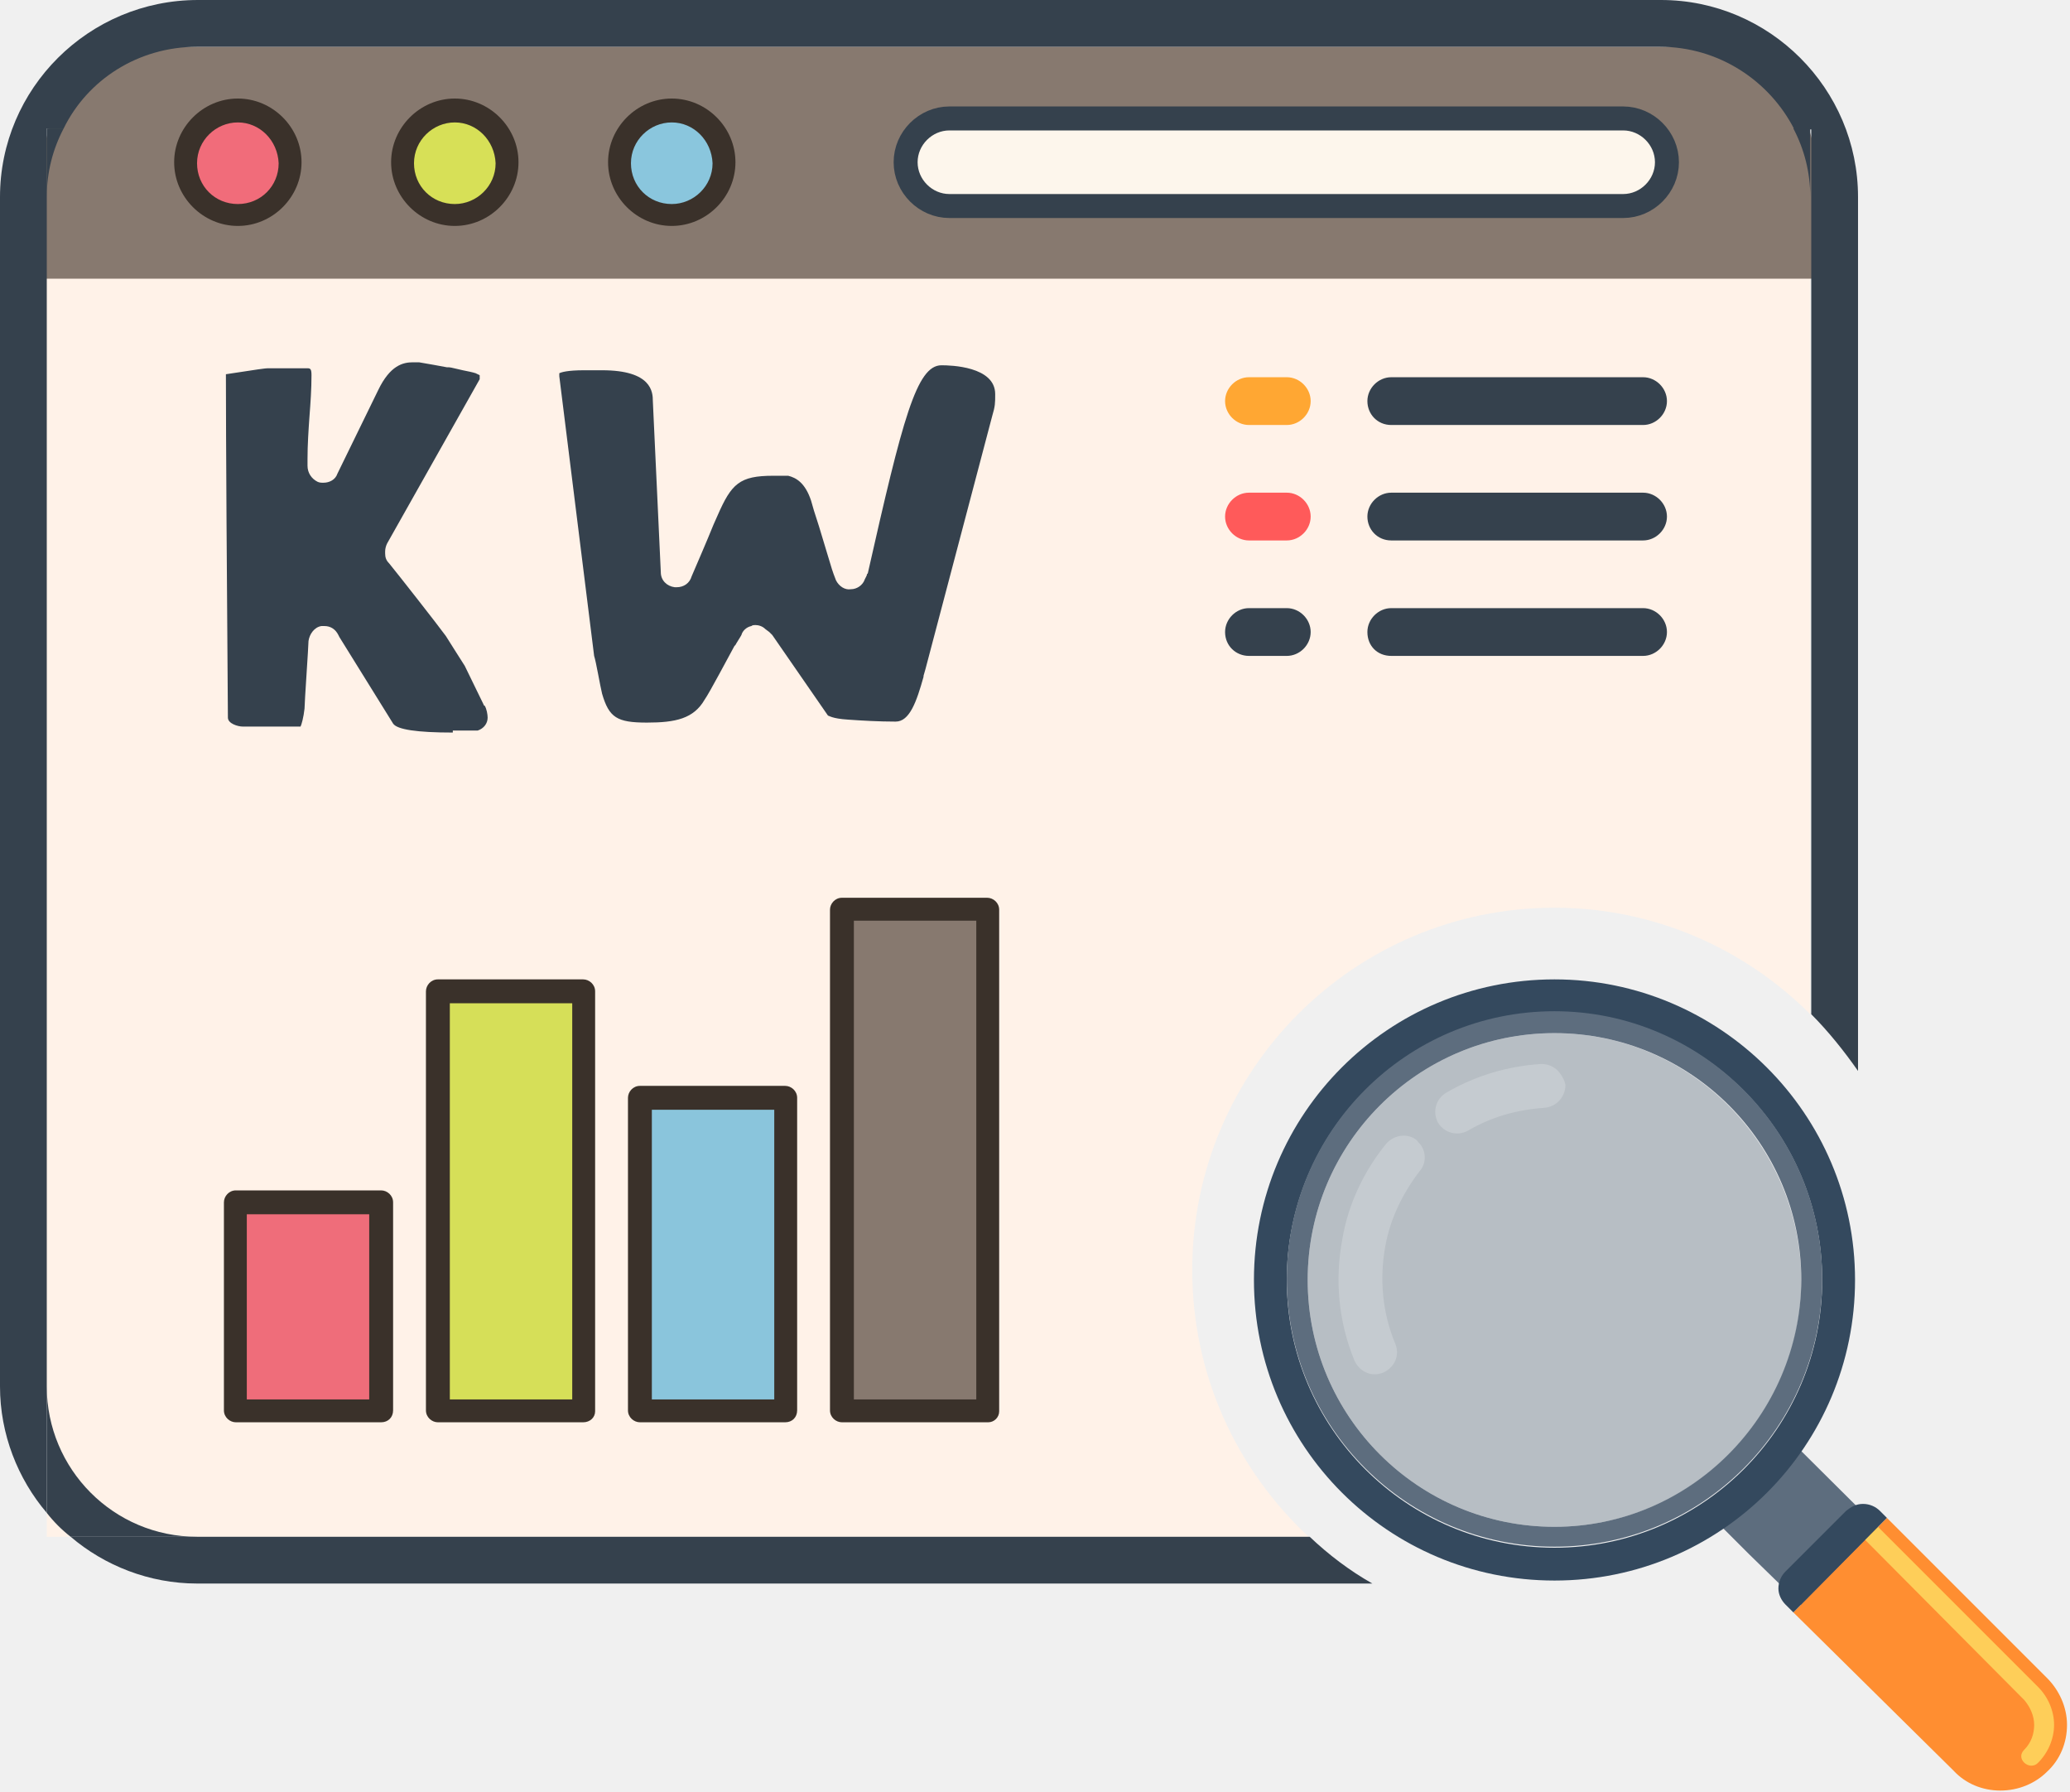
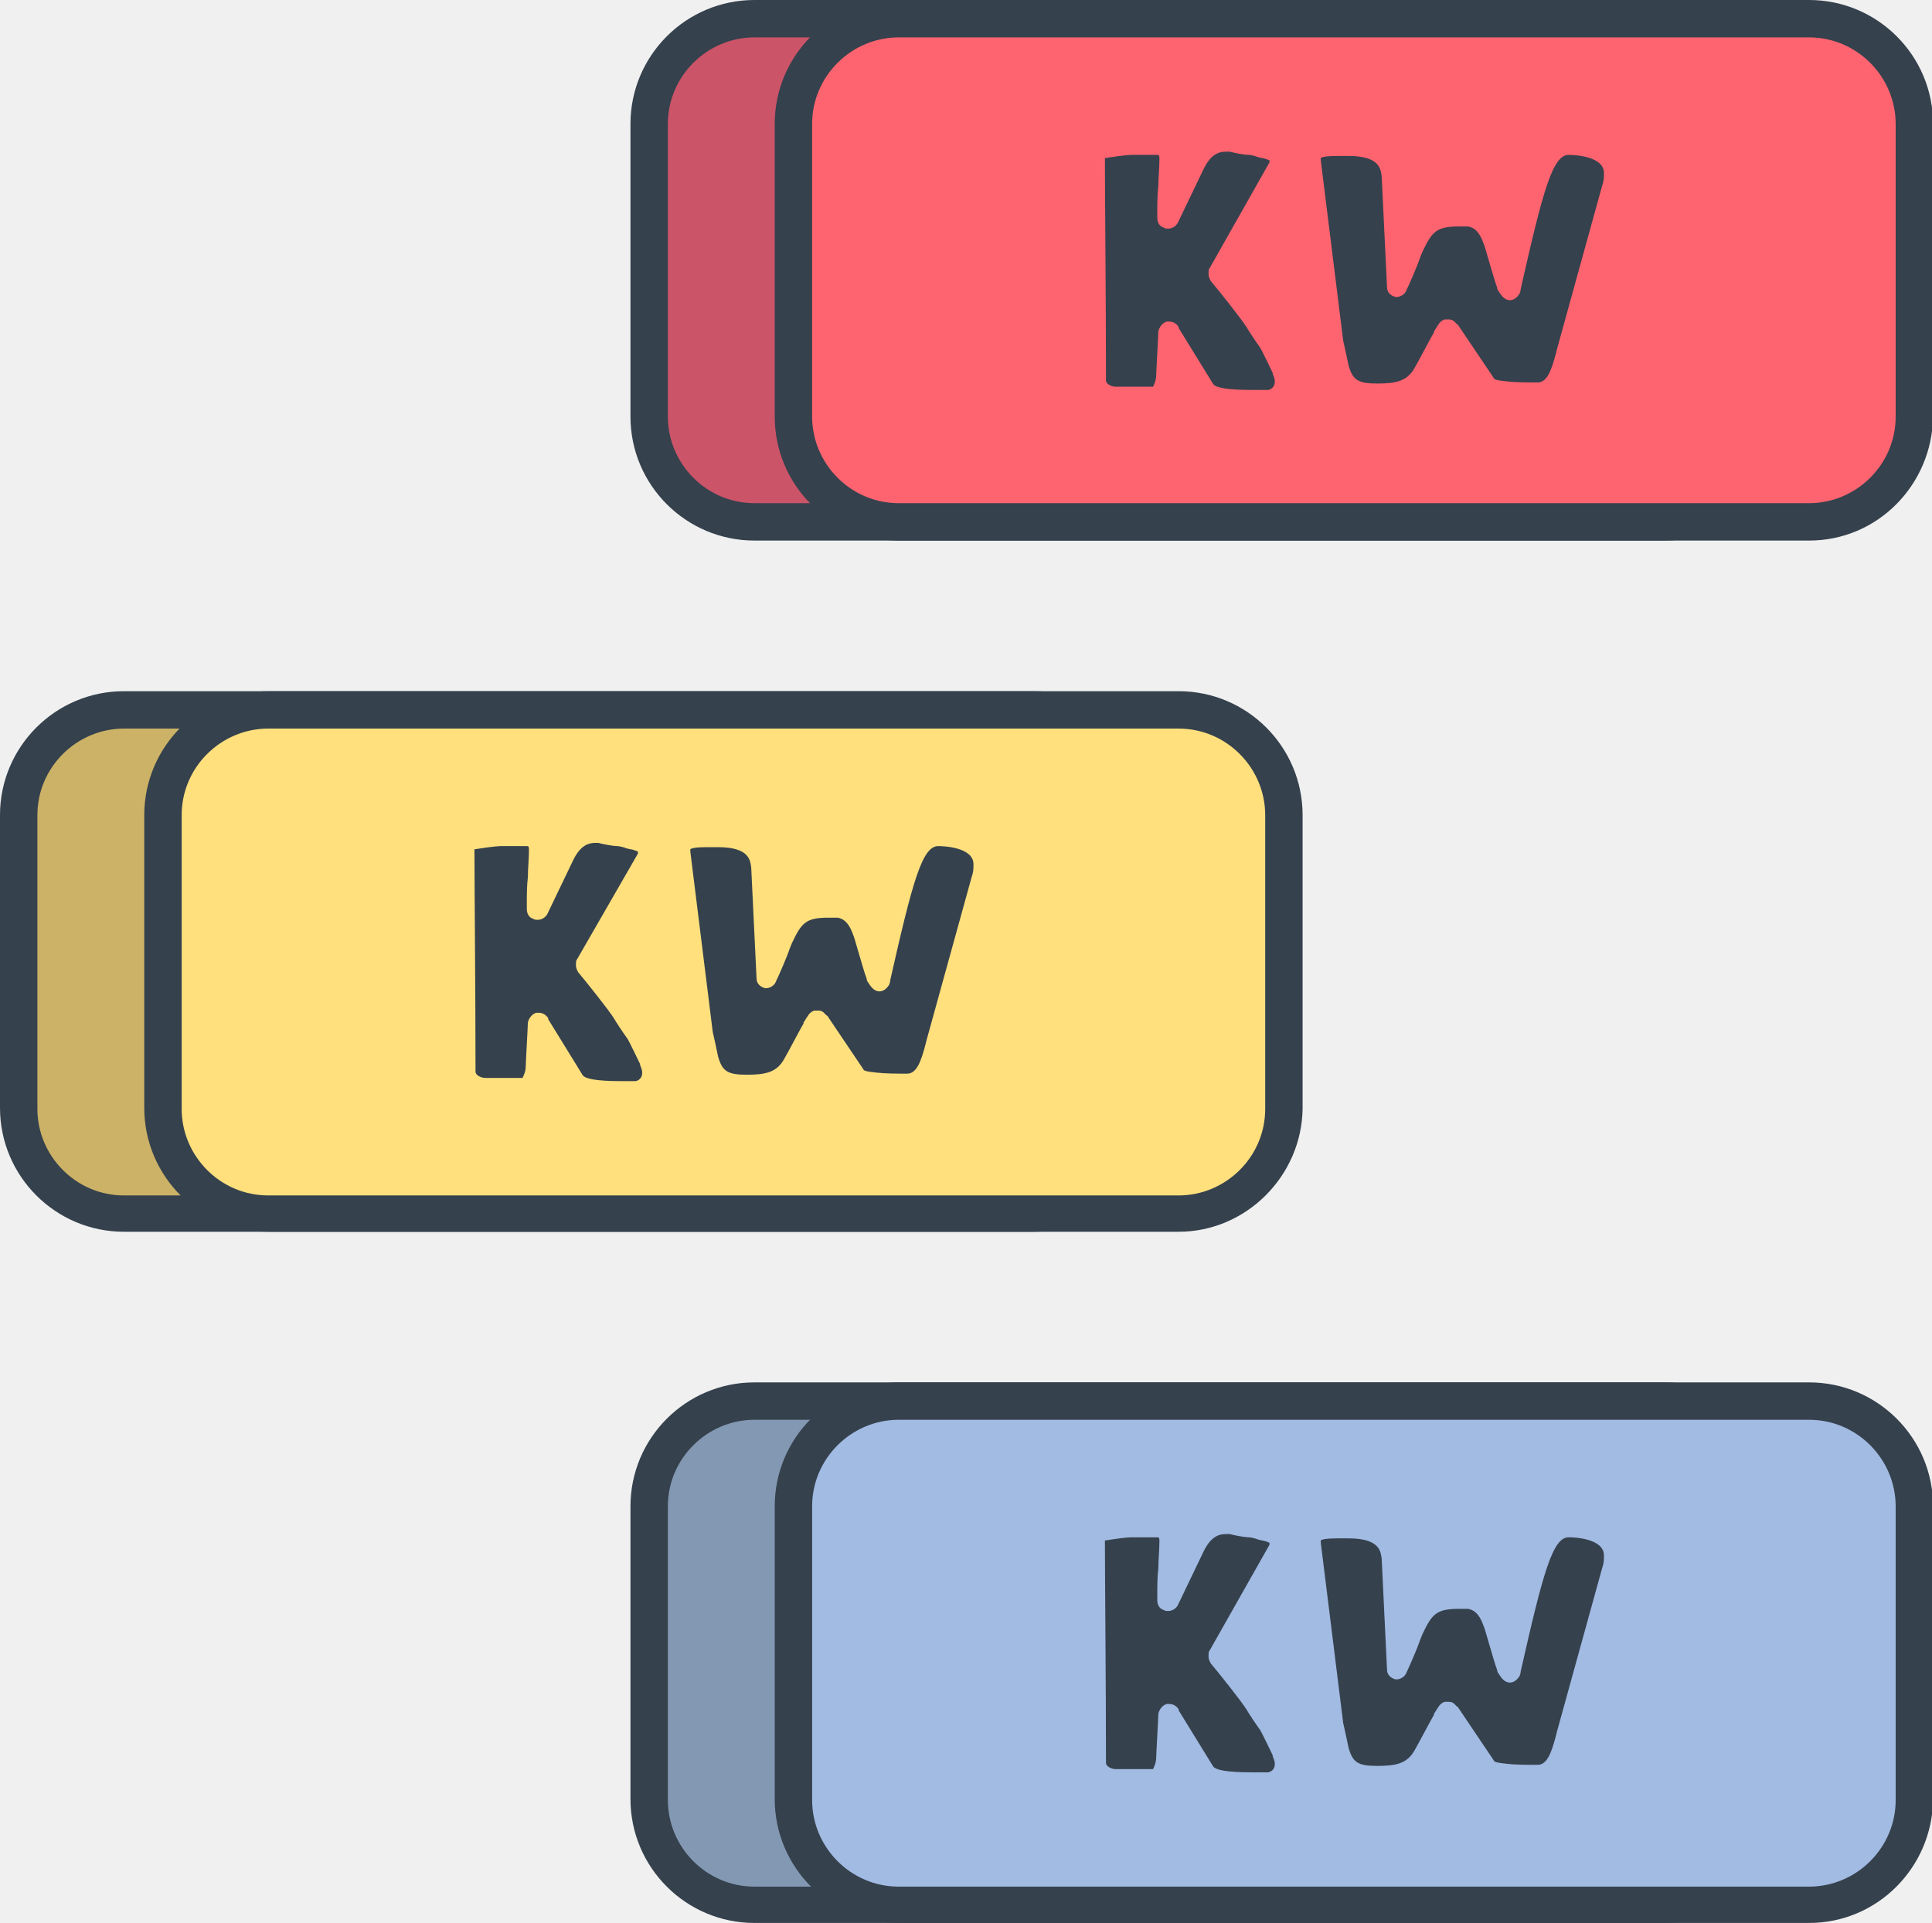
- <svg xmlns="http://www.w3.org/2000/svg" width="208" height="180" viewBox="0 0 208 180" fill="none">
-   <path d="M119.8 127.6C119.8 107.5 136.1 91.2 156.2 91.2C166.2 91.2 175.3 95.3 181.9 101.9V19.8C181.9 17.3 181.3 15 180.2 12.9H6.3C5.2 15 4.6 17.3 4.6 19.8V139.3C4.6 147.7 11.4 154.4 19.7 154.4H131.5C124.3 147.7 119.8 138.2 119.8 127.6Z" fill="#FFF2E8" />
-   <path d="M99.8 4.7H16.6C9.8 4.7 4.3 10.1 4.3 16.8V28H182.4V16.8C182.4 10.1 176.9 4.7 170.1 4.7H110H99.8Z" fill="#87796F" />
-   <path d="M23.9 21.5C26.772 21.5 29.1 19.172 29.1 16.3C29.1 13.428 26.772 11.1 23.9 11.1C21.028 11.1 18.7 13.428 18.7 16.3C18.7 19.172 21.028 21.5 23.9 21.5Z" fill="#F16C7A" />
-   <path d="M23.9 22.7C20.4 22.7 17.5 19.8 17.5 16.3C17.5 12.8 20.4 9.9 23.9 9.9C27.4 9.9 30.3 12.8 30.3 16.3C30.3 19.8 27.4 22.7 23.9 22.7ZM23.9 12.3C21.7 12.3 19.8 14.1 19.8 16.4C19.8 18.7 21.6 20.5 23.9 20.5C26.2 20.5 28 18.7 28 16.4C27.9 14.1 26.1 12.3 23.9 12.3Z" fill="#3A312A" />
-   <path d="M45.7 21.5C48.572 21.5 50.9 19.172 50.9 16.3C50.9 13.428 48.572 11.1 45.7 11.1C42.828 11.1 40.5 13.428 40.5 16.3C40.5 19.172 42.828 21.5 45.7 21.5Z" fill="#D7E057" />
-   <path d="M45.7 22.7C42.2 22.7 39.3 19.8 39.3 16.3C39.3 12.8 42.2 9.9 45.7 9.9C49.2 9.9 52.1 12.8 52.1 16.3C52.1 19.8 49.2 22.7 45.7 22.7ZM45.7 12.3C43.5 12.3 41.6 14.1 41.6 16.4C41.6 18.7 43.4 20.5 45.7 20.5C47.9 20.5 49.8 18.7 49.8 16.4C49.7 14.1 47.9 12.3 45.7 12.3Z" fill="#3A312A" />
-   <path d="M67.5 21.5C70.372 21.5 72.7 19.172 72.7 16.3C72.7 13.428 70.372 11.1 67.5 11.1C64.628 11.1 62.3 13.428 62.3 16.3C62.3 19.172 64.628 21.5 67.5 21.5Z" fill="#8AC6DD" />
-   <path d="M67.5 22.7C64 22.7 61.1 19.8 61.1 16.3C61.1 12.8 64 9.9 67.5 9.9C71 9.9 73.9 12.8 73.9 16.3C73.9 19.8 71 22.7 67.5 22.7ZM67.5 12.3C65.3 12.3 63.4 14.1 63.4 16.4C63.4 18.7 65.2 20.5 67.5 20.5C69.7 20.5 71.6 18.7 71.6 16.4C71.5 14.1 69.7 12.3 67.5 12.3Z" fill="#3A312A" />
-   <path d="M23.7 120.9H38.3V141.8H23.7V120.9Z" fill="#EF6D7A" />
-   <path d="M38.3 142.9H23.7C23.1 142.9 22.5 142.4 22.5 141.7V120.8C22.5 120.2 23 119.6 23.7 119.6H38.3C38.9 119.6 39.5 120.1 39.5 120.8V141.7C39.5 142.4 39 142.9 38.3 142.9ZM24.8 140.6H37.1V122H24.8V140.6Z" fill="#3A312A" />
-   <path d="M44 99.6H58.6V141.8H44V99.6Z" fill="#D6DF58" />
-   <path d="M58.6 142.9H44C43.4 142.9 42.8 142.4 42.8 141.7V99.6C42.8 99 43.3 98.4 44 98.4H58.6C59.2 98.4 59.8 98.9 59.8 99.6V141.8C59.8 142.4 59.3 142.9 58.6 142.9ZM45.2 140.6H57.5V100.8H45.2V140.6Z" fill="#3A312A" />
-   <path d="M64.3 110.4H78.9V141.8H64.3V110.4Z" fill="#8AC5DC" />
-   <path d="M78.9 142.9H64.3C63.7 142.9 63.1 142.4 63.1 141.7V110.3C63.1 109.7 63.6 109.1 64.3 109.1H78.9C79.5 109.1 80.1 109.6 80.1 110.3V141.7C80.1 142.4 79.6 142.9 78.9 142.9ZM65.5 140.6H77.8V111.5H65.5V140.6Z" fill="#3A312A" />
-   <path d="M84.6 91.4H99.2V141.8H84.6V91.4Z" fill="#87796F" />
-   <path d="M99.3 142.9H84.6C84 142.9 83.4 142.4 83.4 141.7V91.4C83.4 90.8 83.9 90.2 84.6 90.2H99.2C99.8 90.2 100.4 90.7 100.4 91.4V141.8C100.4 142.4 99.9 142.9 99.3 142.9ZM85.8 140.6H98.1V92.5H85.8V140.6Z" fill="#3A312A" />
-   <path d="M139.8 65.9H165.1C166.4 65.9 167.5 64.8 167.5 63.5C167.5 62.2 166.4 61.1 165.1 61.1H139.8C138.5 61.1 137.4 62.2 137.4 63.5C137.4 64.9 138.4 65.9 139.8 65.9Z" fill="#35414D" />
-   <path d="M139.8 42.7H165.1C166.4 42.7 167.5 41.6 167.5 40.3C167.5 39 166.4 37.9 165.1 37.9H139.8C138.5 37.9 137.4 39 137.4 40.3C137.4 41.6 138.4 42.7 139.8 42.7Z" fill="#35414D" />
-   <path d="M139.8 54.3H165.1C166.4 54.3 167.5 53.2 167.5 51.9C167.5 50.6 166.4 49.5 165.1 49.5H139.8C138.5 49.5 137.4 50.6 137.4 51.9C137.4 53.2 138.4 54.3 139.8 54.3Z" fill="#35414D" />
-   <path d="M125.5 42.7H129.3C130.6 42.7 131.7 41.6 131.7 40.3C131.7 39 130.6 37.9 129.3 37.9H125.5C124.2 37.9 123.1 39 123.1 40.3C123.1 41.6 124.2 42.7 125.5 42.7Z" fill="#FFA733" />
-   <path d="M125.5 54.3H129.3C130.6 54.3 131.7 53.2 131.7 51.9C131.7 50.6 130.6 49.5 129.3 49.5H125.5C124.2 49.5 123.1 50.6 123.1 51.9C123.1 53.2 124.2 54.3 125.5 54.3Z" fill="#FF5A5A" />
-   <path d="M125.5 65.9H129.3C130.6 65.9 131.7 64.8 131.7 63.5C131.7 62.2 130.6 61.1 129.3 61.1H125.5C124.2 61.1 123.1 62.2 123.1 63.5C123.1 64.9 124.2 65.9 125.5 65.9Z" fill="#35414D" />
-   <path d="M163.1 20.7H95.4C93 20.7 91 18.7 91 16.3C91 13.9 93 11.9 95.4 11.9H163.1C165.5 11.9 167.5 13.9 167.5 16.3C167.5 18.7 165.5 20.7 163.1 20.7Z" fill="#FDF6EC" stroke="#35414D" stroke-width="2.409" stroke-miterlimit="10" />
-   <path d="M45.5 73.6C41.9 73.6 39.9 73.3 39.5 72.7L34.1 64L34 63.8C33.7 63.2 33.2 62.9 32.6 62.9C32.5 62.9 32.4 62.9 32.3 62.9C31.6 63 31.1 63.7 31 64.4C31 64.9 30.6 70.6 30.6 71.2C30.5 72.1 30.3 72.8 30.2 73H24.4C23.9 73 22.9 72.7 22.9 72.1C22.8 59.6 22.7 43.6 22.7 37.6C25.9 37.1 26.7 37 26.9 37C27 37 27.1 37 27.3 37C27.8 37 28.5 37 28.9 37C29.1 37 29.5 37 30 37C30.4 37 30.7 37 30.9 37C31.2 37 31.3 37.1 31.3 37.7C31.3 39.1 31.2 40.5 31.1 41.8C31 43.2 30.9 44.7 30.9 46.1V46.8C30.9 47.5 31.3 48.1 31.9 48.4C32.1 48.5 32.3 48.5 32.5 48.5C33.1 48.5 33.7 48.2 33.9 47.6L38 39.2C39.2 36.7 40.5 36.4 41.5 36.4H42.1C42.7 36.5 44.4 36.8 44.9 36.9C45 36.9 45 36.9 45.1 36.9C45.3 36.9 46 37.1 46.5 37.2C47 37.3 47.5 37.4 47.8 37.5C48 37.6 48.2 37.7 48.2 37.7C48.2 37.9 48.2 38 48.2 38.1L38.9 54.6C38.8 54.8 38.7 55.1 38.7 55.4V55.6C38.7 56 38.8 56.3 39.1 56.6C40 57.7 44 62.8 44.8 63.9C45 64.2 46.3 66.3 46.7 66.9C47 67.5 48.3 70.2 48.6 70.8C48.6 70.8 48.6 70.9 48.7 70.9C48.9 71.2 49 71.8 49 72.1C49 72.7 48.6 73.2 48 73.4H45.5V73.6Z" fill="#35414D" />
-   <path d="M65 72.6C62 72.6 61.2 72.1 60.5 69.7C60.3 68.9 59.9 66.5 59.7 65.9L56.2 37.8V37.5C56.4 37.4 57 37.2 58.7 37.2C59.1 37.2 59.5 37.2 59.8 37.2C60.1 37.2 60.3 37.2 60.5 37.2C65.5 37.2 65.6 39.4 65.6 40.3L66.4 57.5C66.4 58.3 67 58.9 67.8 59C67.9 59 68 59 68 59C68.7 59 69.3 58.6 69.5 57.9C69.8 57.2 71.1 54.2 71.7 52.7L72.1 51.8C73.5 48.6 74.3 47.8 77.7 47.8H79.2C80 48 80.9 48.5 81.5 50.3C81.6 50.7 81.9 51.7 82.3 52.9C82.8 54.6 83.4 56.5 83.6 57.2C83.7 57.5 83.8 57.8 84 58.3C84.3 58.9 84.9 59.3 85.5 59.2C86.1 59.2 86.7 58.8 86.9 58.2L87.1 57.8C87.1 57.7 87.1 57.7 87.2 57.6C90.7 42.1 92.1 36.7 94.6 36.7C95.5 36.7 100 36.8 100 39.6C100 40.5 100 40.8 99.7 41.8L93 67.2L92.8 67.9V68C92.1 70.5 91.4 72.5 90 72.5C88.3 72.5 86.6 72.4 85.2 72.3C83.6 72.2 83.3 71.9 83.2 71.9L77.6 63.8C77.5 63.7 77.4 63.6 77.3 63.5L76.9 63.2C76.6 62.9 76.2 62.8 75.9 62.8C75.8 62.8 75.6 62.8 75.5 62.9C75 63 74.6 63.4 74.5 63.8C74.4 64 74 64.6 73.9 64.8L73.8 64.9C73.3 65.8 71.3 69.6 70.8 70.3C69.7 72.2 67.9 72.6 65 72.6Z" fill="#35414D" />
-   <path d="M4.7 152V154.4H7.1C6.2 153.6 5.4 152.8 4.7 152Z" fill="#FFF2E8" />
-   <path d="M181.9 154.4V153.3C181.5 153.7 181.2 154 180.8 154.4H181.9Z" fill="#FFF2E8" />
-   <path d="M7.1 154.4C10.5 157.3 15 159.1 19.8 159.1H137.9C135.6 157.8 133.5 156.2 131.6 154.4H7.1Z" fill="#35414D" />
-   <path d="M4.7 19.8V12.9H6.4C8.8 8 13.9 4.7 19.8 4.7H166.8C172.7 4.7 177.8 8.1 180.3 13H182V101.9C183.7 103.6 185.3 105.6 186.7 107.6V19.8C186.7 8.9 177.8 0 166.9 0H19.9C8.9 0 0 8.9 0 19.8V139.3C0 144.1 1.8 148.6 4.7 152V139.3V19.8Z" fill="#35414D" />
-   <path d="M4.7 12.9V19.8C4.7 17.3 5.3 15 6.4 12.9H4.7Z" fill="#35414D" />
-   <path d="M181.9 101.8V12.9H180.2C181.3 15 181.9 17.3 181.9 19.8V101.8Z" fill="#35414D" />
-   <path d="M131.5 154.4H19.8C11.4 154.4 4.7 147.6 4.7 139.3V152C5.4 152.9 6.2 153.7 7.1 154.4H131.5Z" fill="#35414D" />
-   <path d="M179.5 154.4H180.8C181.2 154.1 181.6 153.7 181.9 153.3V152C181.1 152.8 180.3 153.6 179.5 154.4Z" fill="white" />
-   <path d="M172.5 152.9L175.8 156.2L179.8 160.1L193.8 174.1L198.1 162.8L180.4 145.2L172.5 152.9Z" fill="#5D6D7E" />
-   <path d="M189.6 152.5L205.7 168.6C206.9 169.8 207.7 171.5 207.7 173.3C207.7 175.1 207 176.8 205.7 178C204.5 179.2 202.8 179.9 201 179.9C199.2 179.9 197.5 179.2 196.3 177.9L180.2 162L189.6 152.5Z" fill="#FF8E31" />
-   <path d="M187.4 154.7L188.7 153.4L204.8 169.5C205.8 170.5 206.4 171.9 206.4 173.3C206.4 174.7 205.8 176.1 204.8 177.1C204.6 177.3 204.4 177.4 204.1 177.4C203.9 177.4 203.6 177.3 203.4 177.1C203 176.7 203 176.2 203.4 175.8C204.1 175.1 204.4 174.2 204.4 173.3C204.4 172.4 204 171.5 203.4 170.8L187.4 154.7Z" fill="#FECE59" />
-   <path d="M180.2 162L189.6 152.5L188.9 151.8C188.5 151.4 187.9 151.1 187.2 151.1C186.5 151.1 186 151.4 185.5 151.8L179.4 157.9C179 158.3 178.7 158.9 178.7 159.6C178.7 160.2 179 160.8 179.4 161.2L180.2 162Z" fill="#34495E" />
-   <path opacity="0.3" d="M156.2 103.8C142.5 103.8 131.4 114.9 131.4 128.6C131.4 142.3 142.5 153.4 156.2 153.4C169.9 153.4 181 142.3 181 128.6C180.9 114.9 169.8 103.8 156.2 103.8Z" fill="#34495E" />
-   <path d="M156.2 98.4C139.5 98.4 126 111.9 126 128.6C126 145.3 139.5 158.8 156.2 158.8C172.9 158.8 186.4 145.3 186.4 128.6C186.4 111.9 172.8 98.4 156.2 98.4ZM156.2 155.5C141.3 155.5 129.3 143.4 129.3 128.6C129.3 113.7 141.4 101.7 156.2 101.7C171.1 101.7 183.1 113.8 183.1 128.6C183.1 143.5 171 155.5 156.2 155.5Z" fill="#34495E" />
-   <path d="M156.2 101.6C141.3 101.6 129.3 113.7 129.3 128.5C129.3 143.4 141.4 155.4 156.2 155.4C171.1 155.4 183.1 143.3 183.1 128.5C183.1 113.7 171 101.6 156.2 101.6ZM156.2 153.4C142.5 153.4 131.4 142.3 131.4 128.6C131.4 114.9 142.5 103.8 156.2 103.8C169.9 103.8 181 114.9 181 128.6C180.9 142.3 169.8 153.4 156.2 153.4Z" fill="#5D6D7E" />
-   <path opacity="0.2" d="M156.8 107.9C156.4 107.3 155.7 106.9 154.9 106.9C151.5 107.1 148.2 108.1 145.3 109.8C144.3 110.4 143.9 111.7 144.5 112.8C145.1 113.8 146.4 114.2 147.5 113.6C149.9 112.2 152.4 111.5 155.2 111.3C156.4 111.2 157.3 110.2 157.3 109C157.2 108.5 157 108.2 156.8 107.9Z" fill="white" />
-   <path opacity="0.2" d="M142.8 115.1C142.7 114.9 142.5 114.8 142.4 114.6C141.5 113.8 140.1 114 139.3 114.9C137.1 117.6 135.5 120.9 134.9 124.4C134.1 128.6 134.5 132.8 136.1 136.7C136.6 137.8 137.8 138.4 139 137.9C140.1 137.4 140.7 136.2 140.2 135C138.9 131.9 138.6 128.5 139.2 125.2C139.7 122.4 141 119.8 142.7 117.6C143.3 116.9 143.3 115.8 142.8 115.1Z" fill="white" />
+ <svg xmlns="http://www.w3.org/2000/svg" version="1.1" id="Layer_1" x="0px" y="0px" viewBox="0 0 180.8 180" style="enable-background:new 0 0 180.8 180;" xml:space="preserve">
+   <style type="text/css">
+ 	.st0{fill:#CC5468;}
+ 	.st1{fill:#35414D;}
+ 	.st2{fill:#FD646F;}
+ 	.st3{fill:#CCB266;}
+ 	.st4{fill:#FFE07D;}
+ 	.st5{fill:#8398B2;}
+ 	.st6{fill:#A2BBE3;}
+ </style>
+   <g>
+     <g>
+       <g>
+         <path class="st0" d="M155.6,48.8H70.8c-5.5,0-10-4.5-10-10V11.7c0-5.5,4.5-10,10-10h84.8c5.5,0,10,4.5,10,10v27.1     C165.6,44.4,161.1,48.8,155.6,48.8z" />
+         <path class="st1" d="M155.8,50.6H70.6C64.2,50.6,59,45.4,59,39V11.6C59,5.2,64.2,0,70.6,0h85.2c6.4,0,11.6,5.2,11.6,11.6V39     C167.3,45.4,162.1,50.6,155.8,50.6z M70.6,3.5c-4.4,0-8.1,3.6-8.1,8.1V39c0,4.4,3.6,8.1,8.1,8.1h85.2c4.4,0,8.1-3.6,8.1-8.1V11.6     c0-4.4-3.6-8.1-8.1-8.1H70.6z" />
+       </g>
+       <g>
+         <path class="st2" d="M169.1,48.8H84.3c-5.5,0-10-4.5-10-10V11.7c0-5.5,4.5-10,10-10h84.8c5.5,0,10,4.5,10,10v27.1     C179.1,44.4,174.6,48.8,169.1,48.8z" />
+         <path class="st1" d="M169.3,50.6H84.1c-6.4,0-11.6-5.2-11.6-11.6V11.6C72.5,5.2,77.7,0,84.1,0h85.2c6.4,0,11.6,5.2,11.6,11.6V39     C180.8,45.4,175.7,50.6,169.3,50.6z M84.1,3.5c-4.4,0-8.1,3.6-8.1,8.1V39c0,4.4,3.6,8.1,8.1,8.1h85.2c4.4,0,8.1-3.6,8.1-8.1V11.6     c0-4.4-3.6-8.1-8.1-8.1H84.1z" />
+       </g>
+       <g>
+         <g>
+           <path class="st1" d="M117.1,36.5c-2.2,0-3.4-0.2-3.6-0.6l-3.2-5.2l0-0.1c-0.2-0.3-0.5-0.5-0.9-0.5c-0.1,0-0.1,0-0.2,0      c-0.4,0.1-0.7,0.5-0.8,0.9c0,0.3-0.2,3.8-0.2,4.1c0,0.5-0.2,0.9-0.3,1.1c0,0,0,0,0,0h-3.5c-0.3,0-0.9-0.2-0.9-0.6      c0-7.5-0.1-17.2-0.1-20.8c0,0,0,0,0,0c1.9-0.3,2.4-0.3,2.5-0.3c0.1,0,0.1,0,0.3,0c0.3,0,0.8,0,1,0c0.1,0,0.4,0,0.6,0      c0.2,0,0.4,0,0.5,0c0.2,0,0.2,0.1,0.2,0.4c0,0.8-0.1,1.7-0.1,2.5c-0.1,0.8-0.1,1.7-0.1,2.6v0.4c0,0.4,0.2,0.8,0.6,0.9      c0.1,0.1,0.3,0.1,0.4,0.1c0.4,0,0.7-0.2,0.9-0.5l2.4-5c0.7-1.5,1.5-1.7,2.1-1.7h0.4c0,0,0,0,0,0c0.3,0.1,1.4,0.3,1.7,0.3      c0,0,0.1,0,0.1,0c0.1,0,0.6,0.1,0.8,0.2c0.3,0.1,0.6,0.1,0.8,0.2c0.1,0,0.2,0.1,0.3,0.1c0,0.1,0,0.2,0,0.2l-5.6,9.9      c-0.1,0.1-0.1,0.3-0.1,0.5v0.1c0,0.2,0.1,0.4,0.2,0.6c0.6,0.7,3,3.7,3.4,4.4c0.1,0.2,0.9,1.4,1.2,1.8c0,0,0,0,0,0      c0.2,0.3,1,2,1.2,2.4c0,0,0,0,0,0.1c0.1,0.2,0.2,0.5,0.2,0.7c0,0.4-0.2,0.7-0.6,0.8c0,0,0,0,0,0H117.1z" />
+         </g>
+         <g>
+           <path class="st1" d="M128.9,35.9c-1.8,0-2.3-0.3-2.7-1.7c-0.1-0.5-0.4-1.9-0.5-2.3c0,0,0,0,0,0L123.6,15v-0.2      c0.1-0.1,0.5-0.2,1.5-0.2c0.2,0,0.5,0,0.7,0c0.2,0,0.3,0,0.4,0c3,0,3,1.3,3.1,1.9l0.5,10.4c0,0.5,0.4,0.8,0.8,0.9      c0,0,0.1,0,0.1,0c0.4,0,0.8-0.3,0.9-0.6c0.2-0.4,1-2.2,1.3-3.1l0.2-0.5c0.9-1.9,1.3-2.4,3.4-2.4h0.9c0,0,0,0,0,0      c0.5,0.1,1,0.4,1.4,1.5c0.1,0.2,0.3,0.9,0.5,1.6c0.3,1,0.6,2.1,0.8,2.6c0,0.2,0.1,0.3,0.3,0.6c0.2,0.3,0.5,0.6,0.9,0.6      c0,0,0,0,0,0c0.4,0,0.7-0.3,0.9-0.6l0.1-0.3c0,0,0-0.1,0-0.1c2.1-9.3,3-12.6,4.5-12.6c0.5,0,3.3,0.1,3.3,1.7      c0,0.5,0,0.7-0.2,1.3l-4.2,15.2l-0.1,0.4l0,0c-0.4,1.5-0.8,2.7-1.7,2.7c-1,0-2.1,0-2.9-0.1c-1-0.1-1.2-0.2-1.2-0.3c0,0,0,0,0,0      l-3.3-4.9c0-0.1-0.1-0.1-0.2-0.2l-0.2-0.2c-0.2-0.2-0.4-0.2-0.6-0.2c-0.1,0-0.2,0-0.3,0c-0.3,0.1-0.5,0.3-0.6,0.5      c-0.1,0.1-0.3,0.5-0.4,0.6c0,0,0,0.1,0,0.1c-0.3,0.5-1.5,2.8-1.8,3.3C131.7,35.7,130.6,35.9,128.9,35.9z" />
+         </g>
+       </g>
+     </g>
+     <g>
+       <g>
+         <path class="st3" d="M96.6,113.5H11.7c-5.5,0-10-4.5-10-10V76.5c0-5.5,4.5-10,10-10h84.8c5.5,0,10,4.5,10,10v27.1     C106.6,109.1,102.1,113.5,96.6,113.5z" />
+         <path class="st1" d="M96.8,115.3H11.6c-6.4,0-11.6-5.2-11.6-11.6V76.3c0-6.4,5.2-11.6,11.6-11.6h85.2c6.4,0,11.6,5.2,11.6,11.6     v27.5C108.3,110.1,103.1,115.3,96.8,115.3z M11.6,68.2c-4.4,0-8.1,3.6-8.1,8.1v27.5c0,4.4,3.6,8.1,8.1,8.1h85.2     c4.4,0,8.1-3.6,8.1-8.1V76.3c0-4.4-3.6-8.1-8.1-8.1H11.6z" />
+       </g>
+       <g>
+         <path class="st4" d="M110.1,113.5H25.3c-5.5,0-10-4.5-10-10V76.5c0-5.5,4.5-10,10-10h84.8c5.5,0,10,4.5,10,10v27.1     C120.1,109.1,115.6,113.5,110.1,113.5z" />
+         <path class="st1" d="M110.3,115.3H25.1c-6.4,0-11.6-5.2-11.6-11.6V76.3c0-6.4,5.2-11.6,11.6-11.6h85.2c6.4,0,11.6,5.2,11.6,11.6     v27.5C121.8,110.1,116.6,115.3,110.3,115.3z M25.1,68.2c-4.4,0-8.1,3.6-8.1,8.1v27.5c0,4.4,3.6,8.1,8.1,8.1h85.2     c4.4,0,8.1-3.6,8.1-8.1V76.3c0-4.4-3.6-8.1-8.1-8.1H25.1z" />
+       </g>
+       <g>
+         <g>
+           <path class="st1" d="M58.1,101.2c-2.2,0-3.4-0.2-3.6-0.6l-3.2-5.2l0-0.1c-0.2-0.3-0.5-0.5-0.9-0.5c-0.1,0-0.1,0-0.2,0      c-0.4,0.1-0.7,0.5-0.8,0.9c0,0.3-0.2,3.8-0.2,4.1c0,0.5-0.2,0.9-0.3,1.1c0,0,0,0,0,0h-3.5c-0.3,0-0.9-0.2-0.9-0.6      c0-7.5-0.1-17.2-0.1-20.8c0,0,0,0,0,0c1.9-0.3,2.4-0.3,2.5-0.3c0.1,0,0.1,0,0.3,0c0.3,0,0.8,0,1,0c0.1,0,0.4,0,0.6,0      c0.2,0,0.4,0,0.5,0c0.2,0,0.2,0.1,0.2,0.4c0,0.8-0.1,1.7-0.1,2.5c-0.1,0.8-0.1,1.7-0.1,2.6l0,0.4c0,0.4,0.2,0.8,0.6,0.9      c0.1,0.1,0.3,0.1,0.4,0.1c0.4,0,0.7-0.2,0.9-0.5l2.4-5c0.7-1.5,1.5-1.7,2.1-1.7H56c0,0,0,0,0,0c0.3,0.1,1.4,0.3,1.7,0.3      c0,0,0.1,0,0.1,0c0.1,0,0.6,0.1,0.8,0.2c0.3,0.1,0.6,0.1,0.8,0.2c0.1,0,0.2,0.1,0.3,0.1c0,0.1,0,0.2,0,0.2L54,89.8      c-0.1,0.1-0.1,0.3-0.1,0.5v0.1c0,0.2,0.1,0.4,0.2,0.6c0.6,0.7,3,3.7,3.4,4.4c0.1,0.2,0.9,1.4,1.2,1.8c0,0,0,0,0,0      c0.2,0.3,1,2,1.2,2.4c0,0,0,0,0,0.1c0.1,0.2,0.2,0.5,0.2,0.7c0,0.4-0.2,0.7-0.6,0.8c0,0,0,0,0,0H58.1z" />
+         </g>
+         <g>
+           <path class="st1" d="M69.9,100.6c-1.8,0-2.3-0.3-2.7-1.7c-0.1-0.5-0.4-1.9-0.5-2.3c0,0,0,0,0,0l-2.1-16.9v-0.2      c0.1-0.1,0.5-0.2,1.5-0.2c0.2,0,0.5,0,0.7,0c0.2,0,0.3,0,0.4,0c3,0,3,1.3,3.1,1.9l0.5,10.4c0,0.5,0.4,0.8,0.8,0.9      c0,0,0.1,0,0.1,0c0.4,0,0.8-0.3,0.9-0.6c0.2-0.4,1-2.2,1.3-3.1l0.2-0.5c0.9-1.9,1.3-2.4,3.4-2.4h0.9c0,0,0,0,0,0      c0.5,0.1,1,0.4,1.4,1.5c0.1,0.2,0.3,0.9,0.5,1.6c0.3,1,0.6,2.1,0.8,2.6c0,0.2,0.1,0.3,0.3,0.6c0.2,0.3,0.5,0.6,0.9,0.6      c0,0,0,0,0,0c0.4,0,0.7-0.3,0.9-0.6l0.1-0.3c0,0,0-0.1,0-0.1c2.1-9.3,3-12.6,4.5-12.6c0.5,0,3.3,0.1,3.3,1.7      c0,0.5,0,0.7-0.2,1.3l-4.2,15.2l-0.1,0.4l0,0c-0.4,1.5-0.8,2.7-1.7,2.7c-1,0-2.1,0-2.9-0.1c-1-0.1-1.2-0.2-1.2-0.3c0,0,0,0,0,0      l-3.3-4.9c0-0.1-0.1-0.1-0.2-0.2l-0.2-0.2c-0.2-0.2-0.4-0.2-0.6-0.2c-0.1,0-0.2,0-0.3,0c-0.3,0.1-0.5,0.3-0.6,0.5      c-0.1,0.1-0.3,0.5-0.4,0.6c0,0,0,0.1,0,0.1c-0.3,0.5-1.5,2.8-1.8,3.3C72.7,100.4,71.6,100.6,69.9,100.6z" />
+         </g>
+       </g>
+     </g>
+     <g>
+       <g>
+         <path class="st5" d="M155.6,178.3H70.8c-5.5,0-10-4.5-10-10v-27.1c0-5.5,4.5-10,10-10h84.8c5.5,0,10,4.5,10,10v27.1     C165.6,173.8,161.1,178.3,155.6,178.3z" />
+         <path class="st1" d="M155.8,180H70.6c-6.4,0-11.6-5.2-11.6-11.6V141c0-6.4,5.2-11.6,11.6-11.6h85.2c6.4,0,11.6,5.2,11.6,11.6     v27.5C167.3,174.8,162.1,180,155.8,180z M70.6,132.9c-4.4,0-8.1,3.6-8.1,8.1v27.5c0,4.4,3.6,8.1,8.1,8.1h85.2     c4.4,0,8.1-3.6,8.1-8.1V141c0-4.4-3.6-8.1-8.1-8.1H70.6z" />
+       </g>
+       <g>
+         <path class="st6" d="M169.1,178.3H84.3c-5.5,0-10-4.5-10-10v-27.1c0-5.5,4.5-10,10-10h84.8c5.5,0,10,4.5,10,10v27.1     C179.1,173.8,174.6,178.3,169.1,178.3z" />
+         <path class="st1" d="M169.3,180H84.1c-6.4,0-11.6-5.2-11.6-11.6V141c0-6.4,5.2-11.6,11.6-11.6h85.2c6.4,0,11.6,5.2,11.6,11.6     v27.5C180.8,174.8,175.7,180,169.3,180z M84.1,132.9c-4.4,0-8.1,3.6-8.1,8.1v27.5c0,4.4,3.6,8.1,8.1,8.1h85.2     c4.4,0,8.1-3.6,8.1-8.1V141c0-4.4-3.6-8.1-8.1-8.1H84.1z" />
+       </g>
+       <g>
+         <g>
+           <path class="st1" d="M117.1,165.9c-2.2,0-3.4-0.2-3.6-0.6l-3.2-5.2l0-0.1c-0.2-0.3-0.5-0.5-0.9-0.5c-0.1,0-0.1,0-0.2,0      c-0.4,0.1-0.7,0.5-0.8,0.9c0,0.3-0.2,3.8-0.2,4.1c0,0.5-0.2,0.9-0.3,1.1c0,0,0,0,0,0h-3.5c-0.3,0-0.9-0.2-0.9-0.6      c0-7.5-0.1-17.2-0.1-20.8c0,0,0,0,0,0c1.9-0.3,2.4-0.3,2.5-0.3c0.1,0,0.1,0,0.3,0c0.3,0,0.8,0,1,0c0.1,0,0.4,0,0.6,0      c0.2,0,0.4,0,0.5,0c0.2,0,0.2,0.1,0.2,0.4c0,0.8-0.1,1.7-0.1,2.5c-0.1,0.8-0.1,1.7-0.1,2.6v0.4c0,0.4,0.2,0.8,0.6,0.9      c0.1,0.1,0.3,0.1,0.4,0.1c0.4,0,0.7-0.2,0.9-0.5l2.4-5c0.7-1.5,1.5-1.7,2.1-1.7h0.4c0,0,0,0,0,0c0.3,0.1,1.4,0.3,1.7,0.3      c0,0,0.1,0,0.1,0c0.1,0,0.6,0.1,0.8,0.2c0.3,0.1,0.6,0.1,0.8,0.2c0.1,0,0.2,0.1,0.3,0.1c0,0.1,0,0.2,0,0.2l-5.6,9.9      c-0.1,0.1-0.1,0.3-0.1,0.5v0.1c0,0.2,0.1,0.4,0.2,0.6c0.6,0.7,3,3.7,3.4,4.4c0.1,0.2,0.9,1.4,1.2,1.8c0,0,0,0,0,0      c0.2,0.3,1,2,1.2,2.4c0,0,0,0,0,0.1c0.1,0.2,0.2,0.5,0.2,0.7c0,0.4-0.2,0.7-0.6,0.8c0,0,0,0,0,0H117.1z" />
+         </g>
+         <g>
+           <path class="st1" d="M128.9,165.3c-1.8,0-2.3-0.3-2.7-1.7c-0.1-0.5-0.4-1.9-0.5-2.3c0,0,0,0,0,0l-2.1-16.9v-0.2      c0.1-0.1,0.5-0.2,1.5-0.2c0.2,0,0.5,0,0.7,0c0.2,0,0.3,0,0.4,0c3,0,3,1.3,3.1,1.9l0.5,10.4c0,0.5,0.4,0.8,0.8,0.9      c0,0,0.1,0,0.1,0c0.4,0,0.8-0.3,0.9-0.6c0.2-0.4,1-2.2,1.3-3.1l0.2-0.5c0.9-1.9,1.3-2.4,3.4-2.4h0.9c0,0,0,0,0,0      c0.5,0.1,1,0.4,1.4,1.5c0.1,0.2,0.3,0.9,0.5,1.6c0.3,1,0.6,2.1,0.8,2.6c0,0.2,0.1,0.3,0.3,0.6c0.2,0.3,0.5,0.6,0.9,0.6      c0,0,0,0,0,0c0.4,0,0.7-0.3,0.9-0.6l0.1-0.3c0,0,0-0.1,0-0.1c2.1-9.3,3-12.6,4.5-12.6c0.5,0,3.3,0.1,3.3,1.7      c0,0.5,0,0.7-0.2,1.3l-4.2,15.2l-0.1,0.4l0,0c-0.4,1.5-0.8,2.7-1.7,2.7c-1,0-2.1,0-2.9-0.1c-1-0.1-1.2-0.2-1.2-0.3c0,0,0,0,0,0      l-3.3-4.9c0-0.1-0.1-0.1-0.2-0.2l-0.2-0.2c-0.2-0.2-0.4-0.2-0.6-0.2c-0.1,0-0.2,0-0.3,0c-0.3,0.1-0.5,0.3-0.6,0.5      c-0.1,0.1-0.3,0.5-0.4,0.6c0,0,0,0.1,0,0.1c-0.3,0.5-1.5,2.8-1.8,3.3C131.7,165.1,130.6,165.3,128.9,165.3z" />
+         </g>
+       </g>
+     </g>
+   </g>
</svg>
